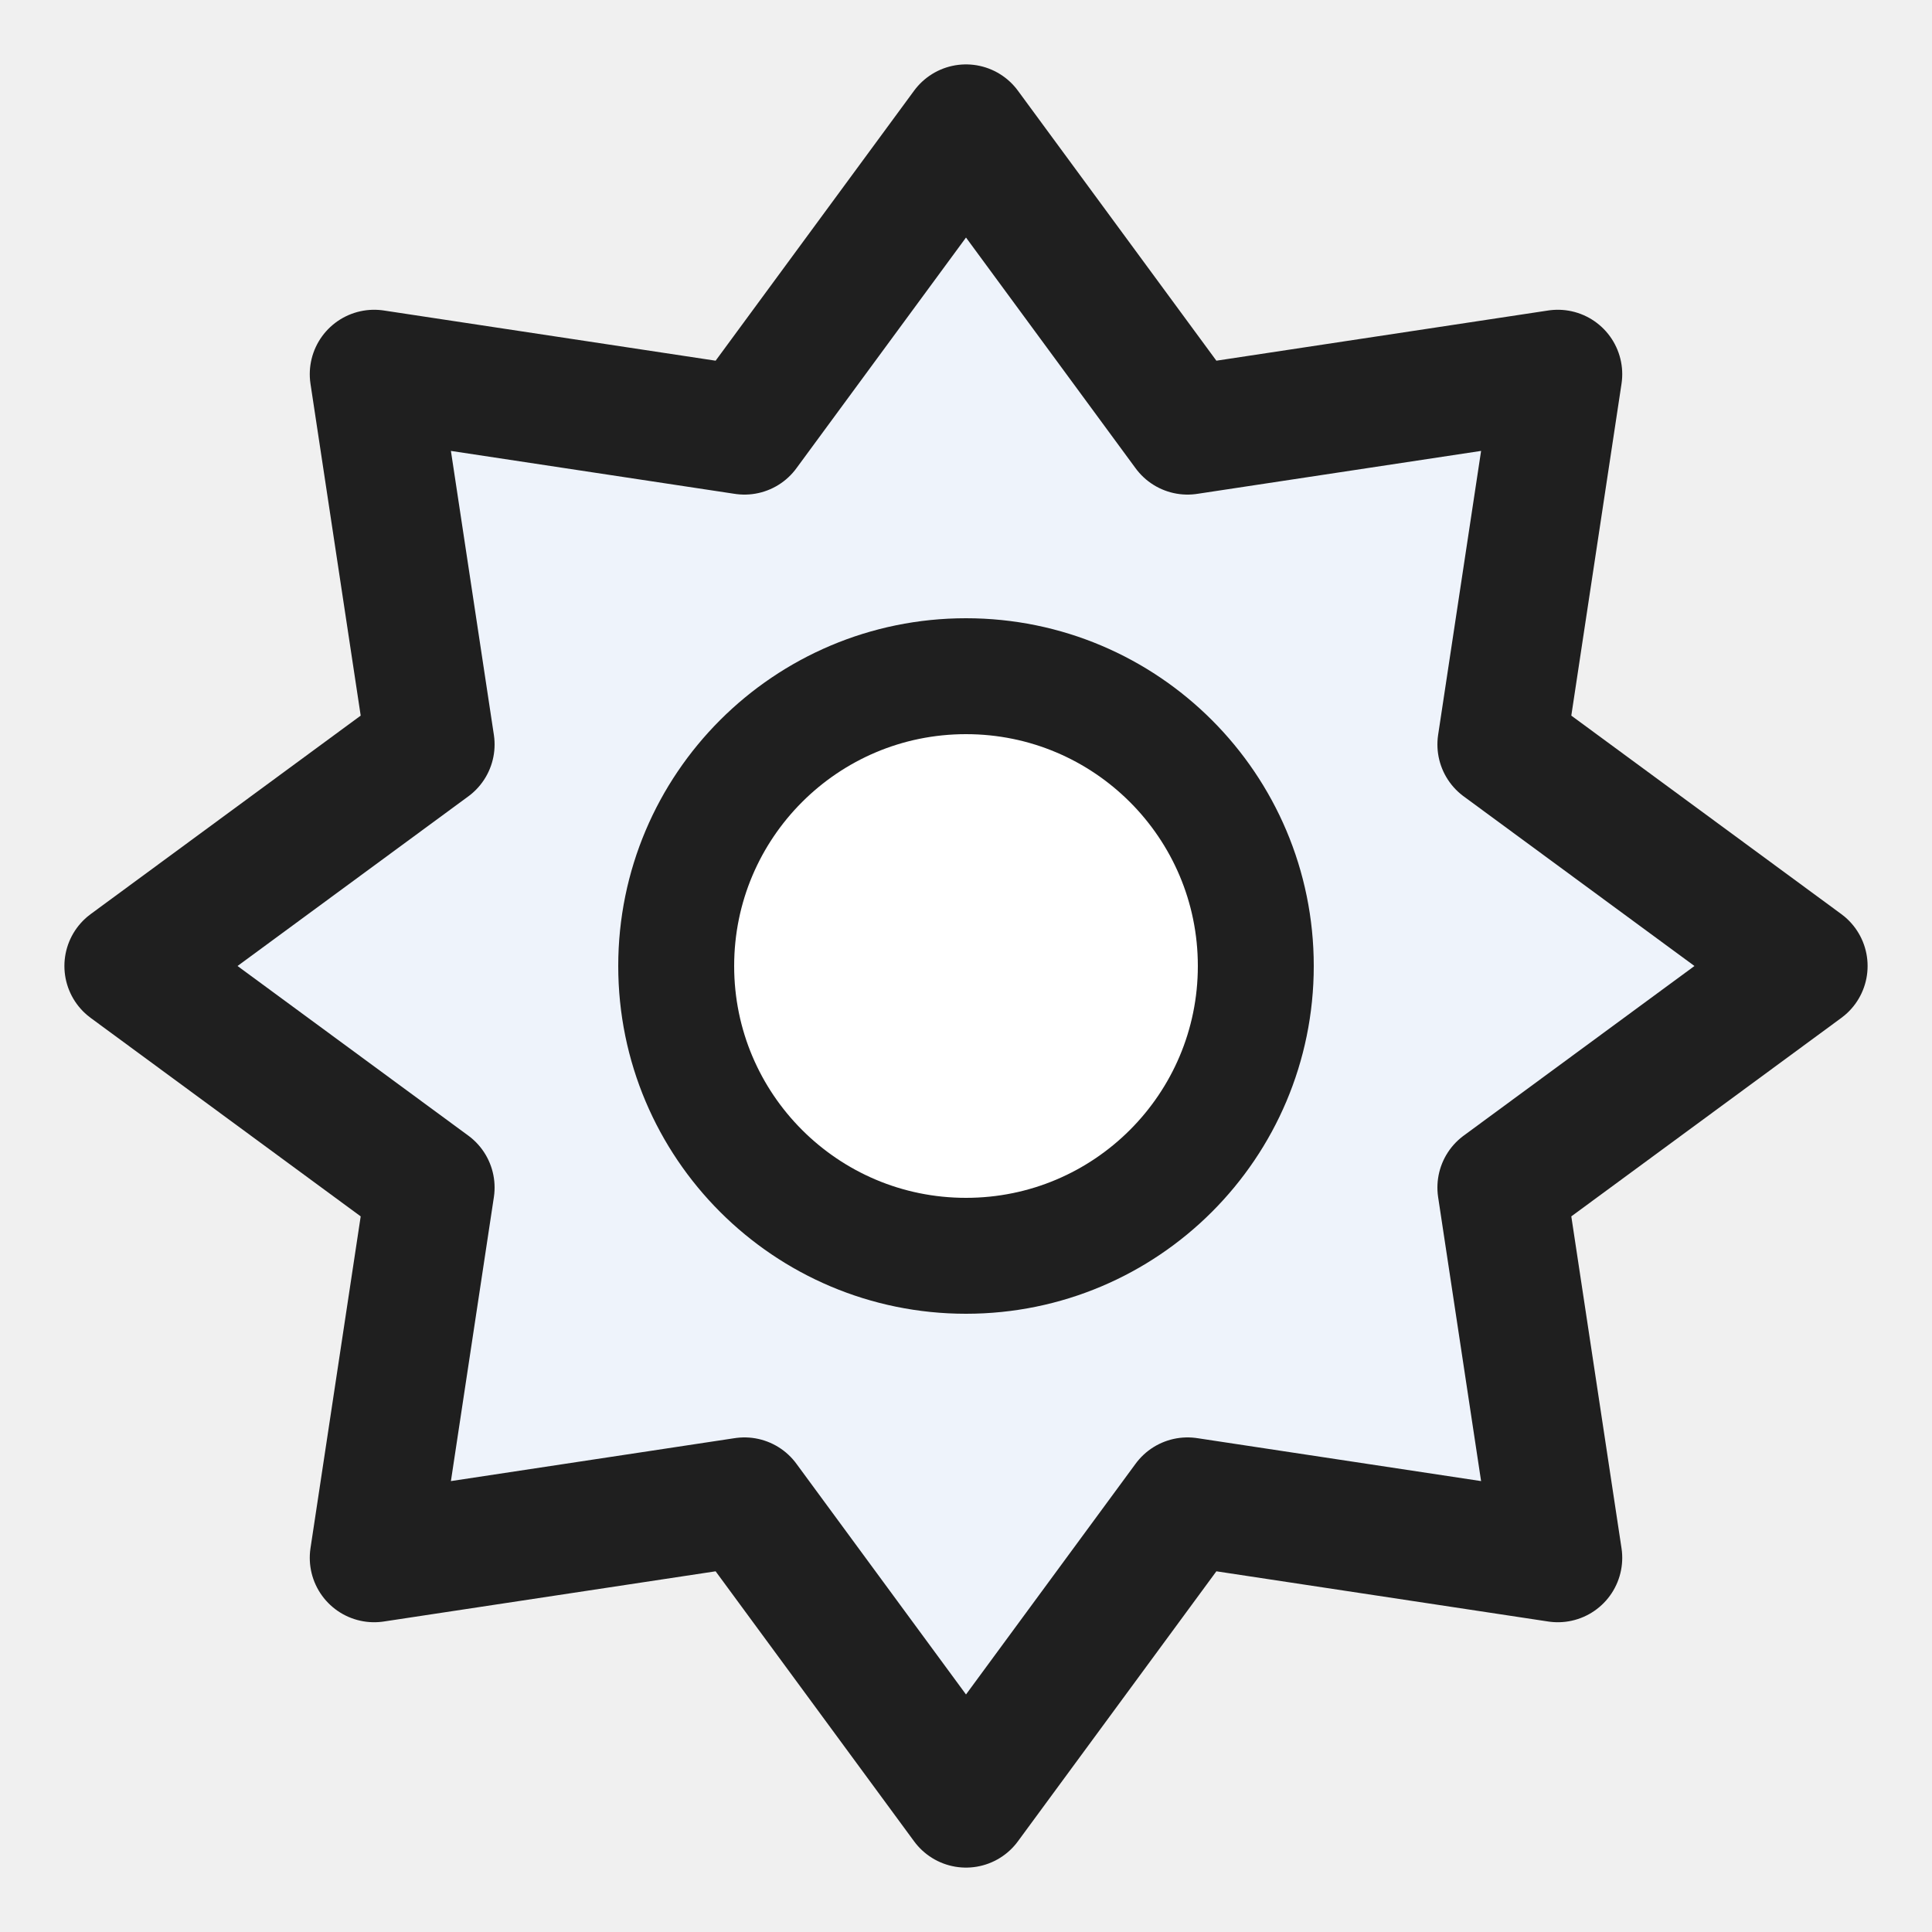
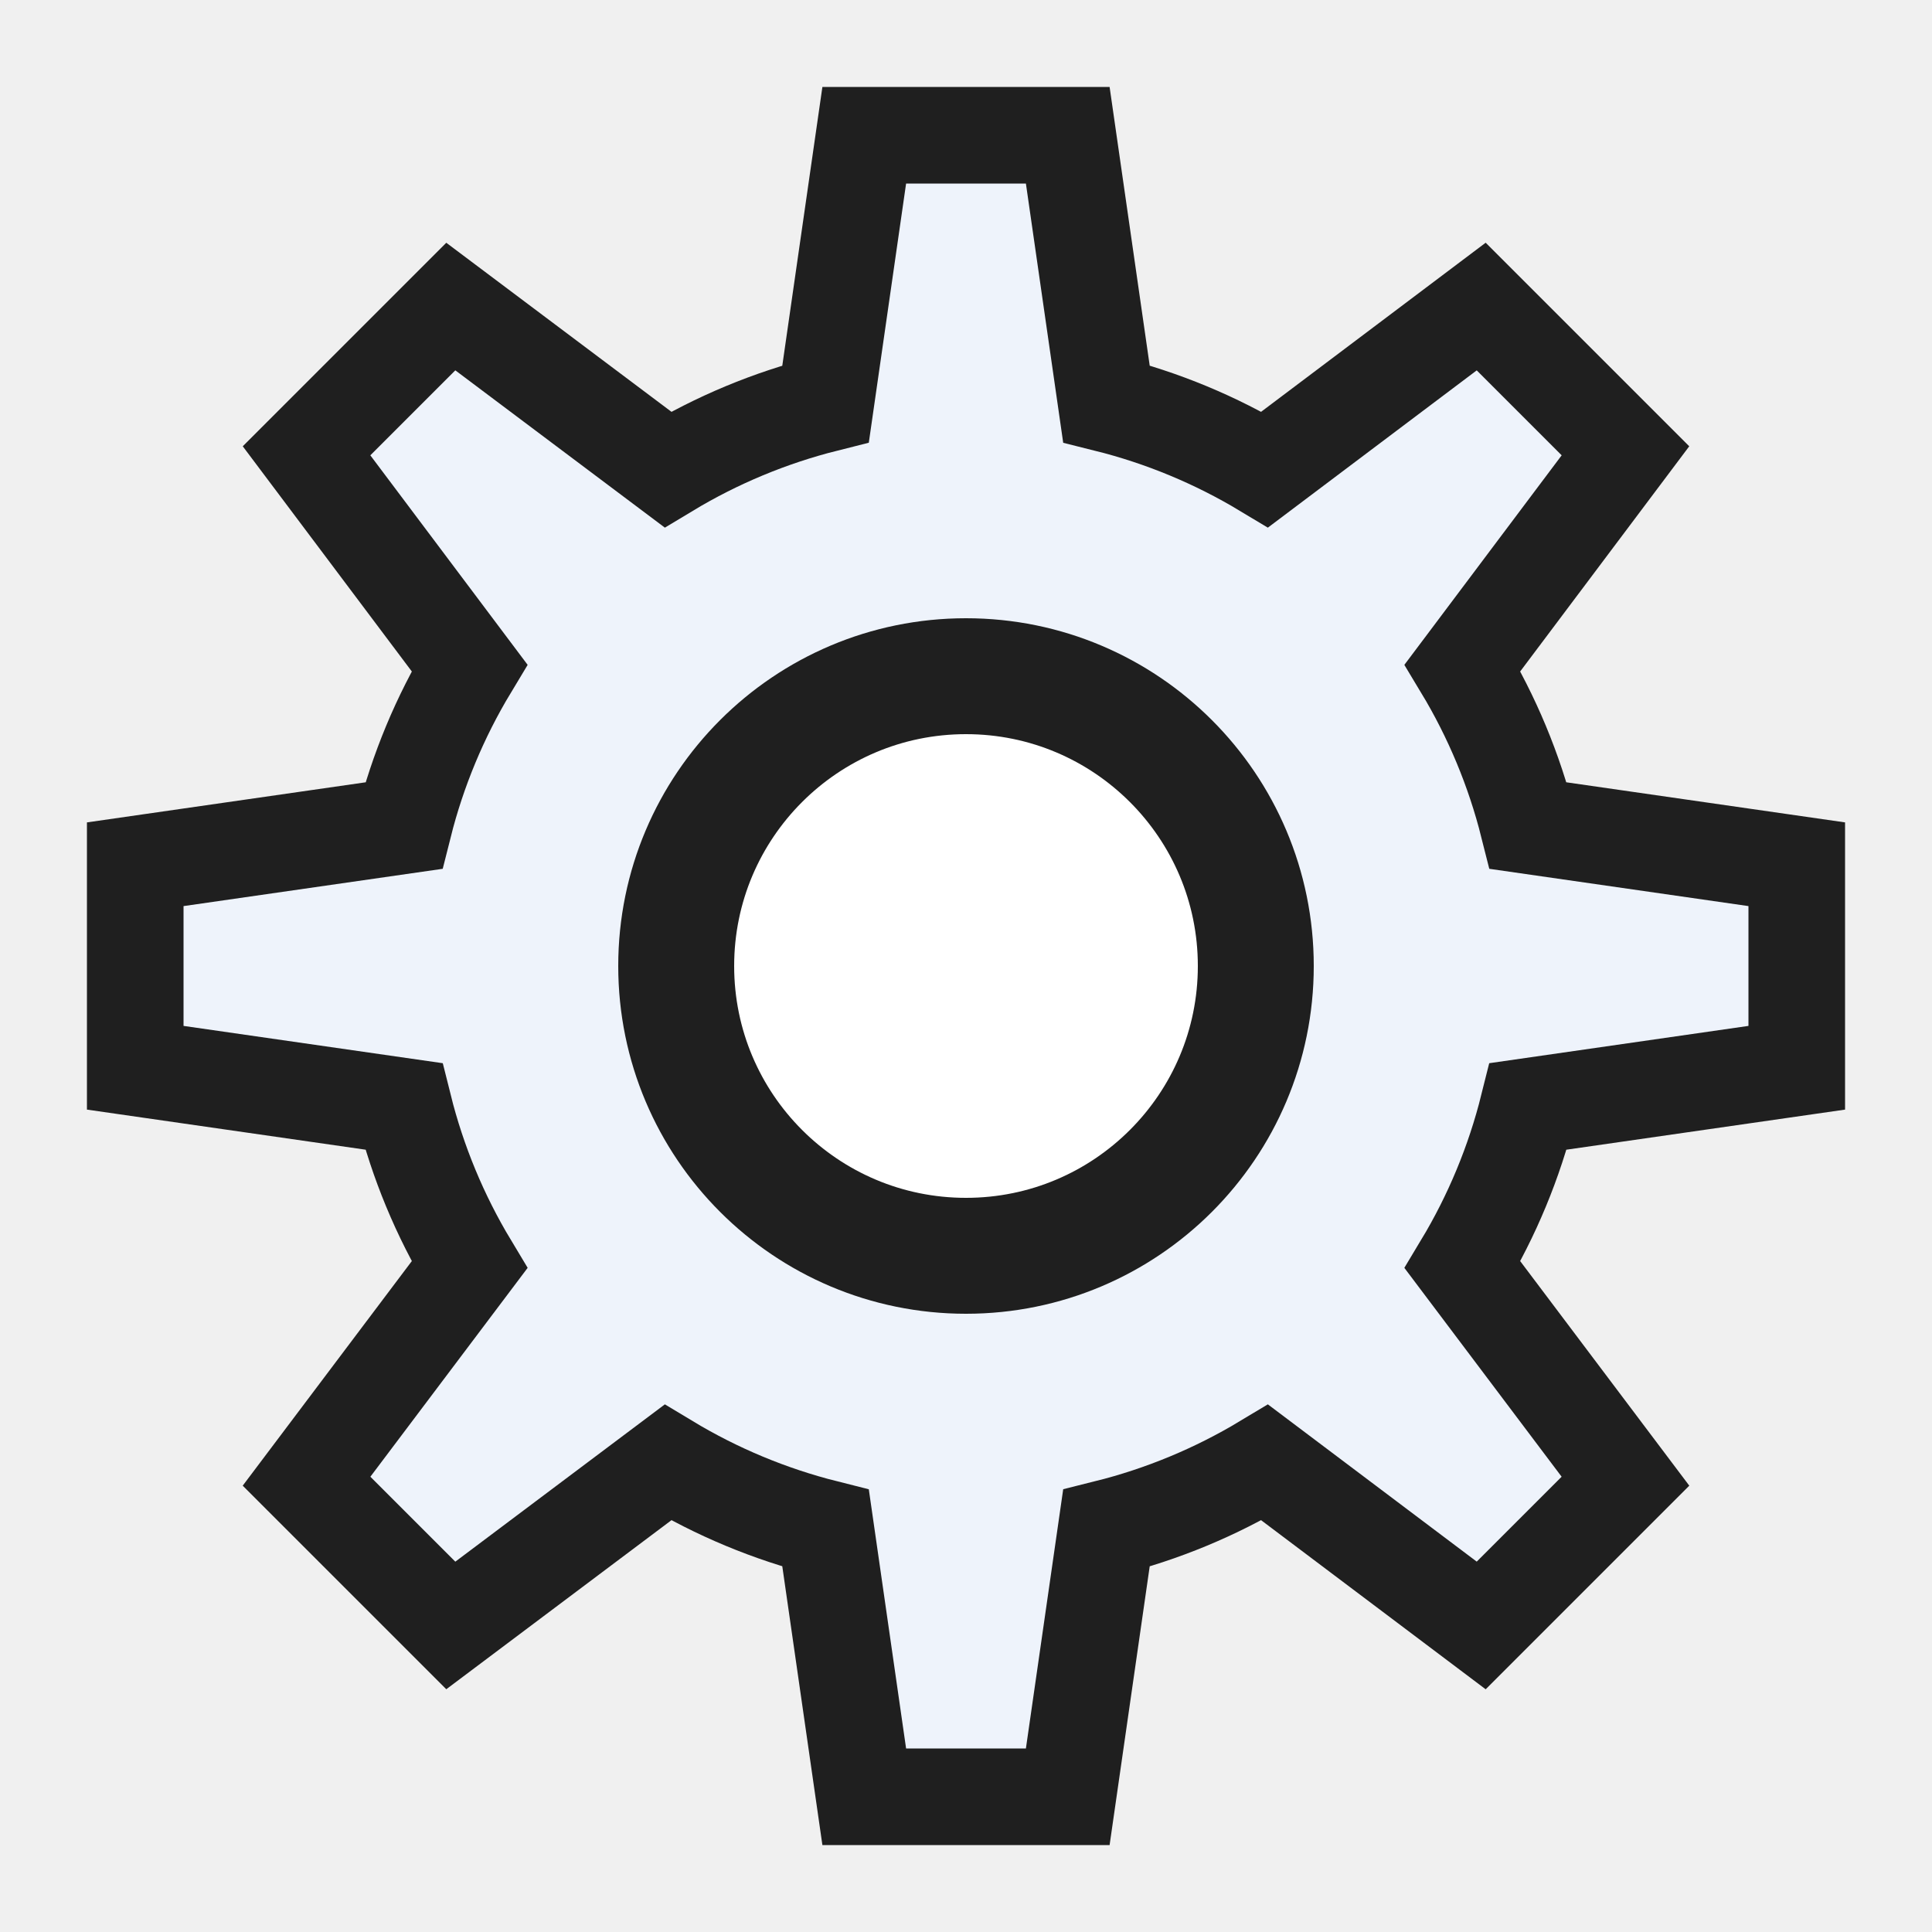
<svg xmlns="http://www.w3.org/2000/svg" width="30" height="30" viewBox="0 0 30 30" fill="none" version="1.1">
-   <polygon points="28,15 23.32,18.44 24.19,24.19 18.44,23.32 15,28 11.56,23.32 5.81,24.19 6.68,18.44 2,15 6.68,11.56 5.81,5.81 11.56,6.68 15,2 18.44,6.68 24.19,5.81 23.32,11.56" fill="#eef3fb" stroke="#1f1f1f" stroke-width="2" stroke-linejoin="round" />
+   <path d="M 12.82,6.27 L 13.42,2.10 L 16.58,2.10 L 17.18,6.27         A 9,9 0 0,1 19.64,7.29 L 23.00,4.76 L 25.24,7.00 L 22.71,10.37         A 9,9 0 0,1 23.73,12.82 L 27.90,13.42 L 27.90,16.58 L 23.73,17.18         A 9,9 0 0,1 22.71,19.64 L 25.24,23.00 L 23.00,25.24 L 19.64,22.71         A 9,9 0 0,1 17.18,23.73 L 16.58,27.90 L 13.42,27.90 L 12.82,23.73         A 9,9 0 0,1 10.37,22.71 L 7.00,25.24 L 4.76,23.00 L 7.29,19.64         A 9,9 0 0,1 6.27,17.18 L 2.10,16.58 L 2.10,13.42 L 6.27,12.82         A 9,9 0 0,1 7.29,10.37 L 4.76,7.00 L 7.00,4.76 L 10.37,7.29         A 9,9 0 0,1 12.82,6.27 Z" fill="#eef3fb" stroke="#1f1f1f" stroke-width="1.5" stroke-linejoin="miter" stroke-linecap="butt" />
  <circle cx="15" cy="15" r="4.5" fill="#ffffff" stroke="#1f1f1f" stroke-width="1.8" />
</svg>
